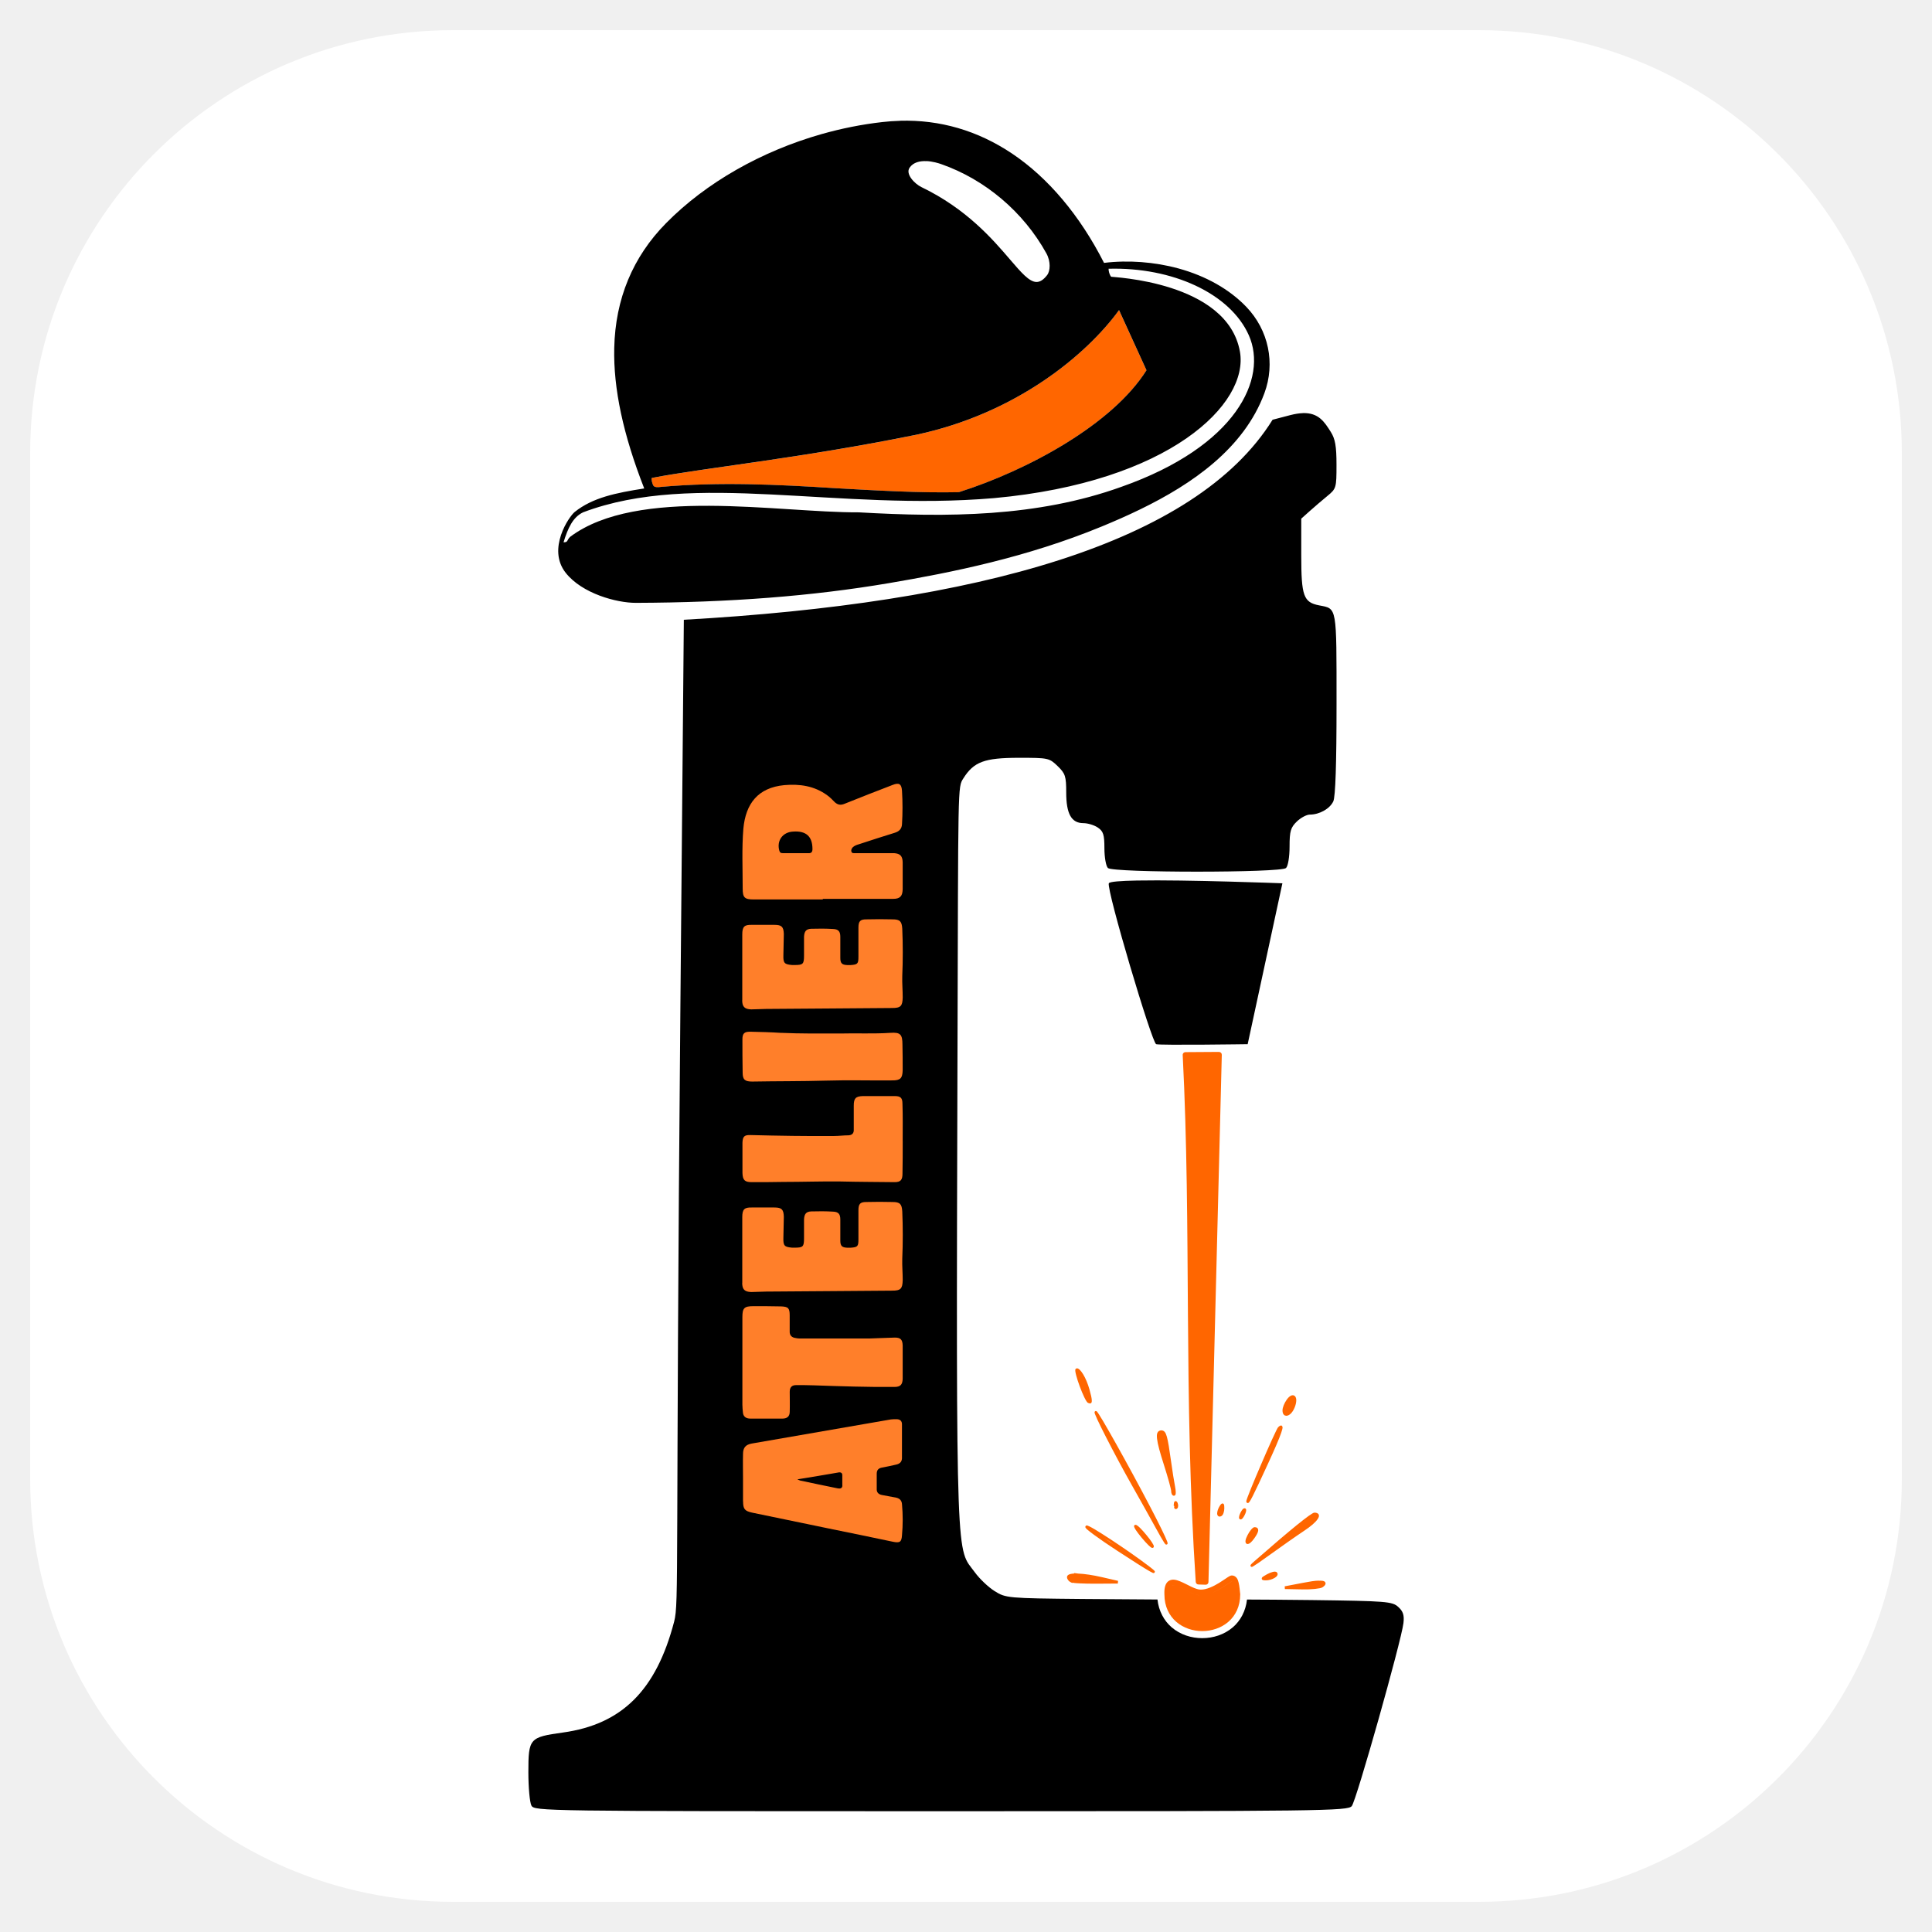
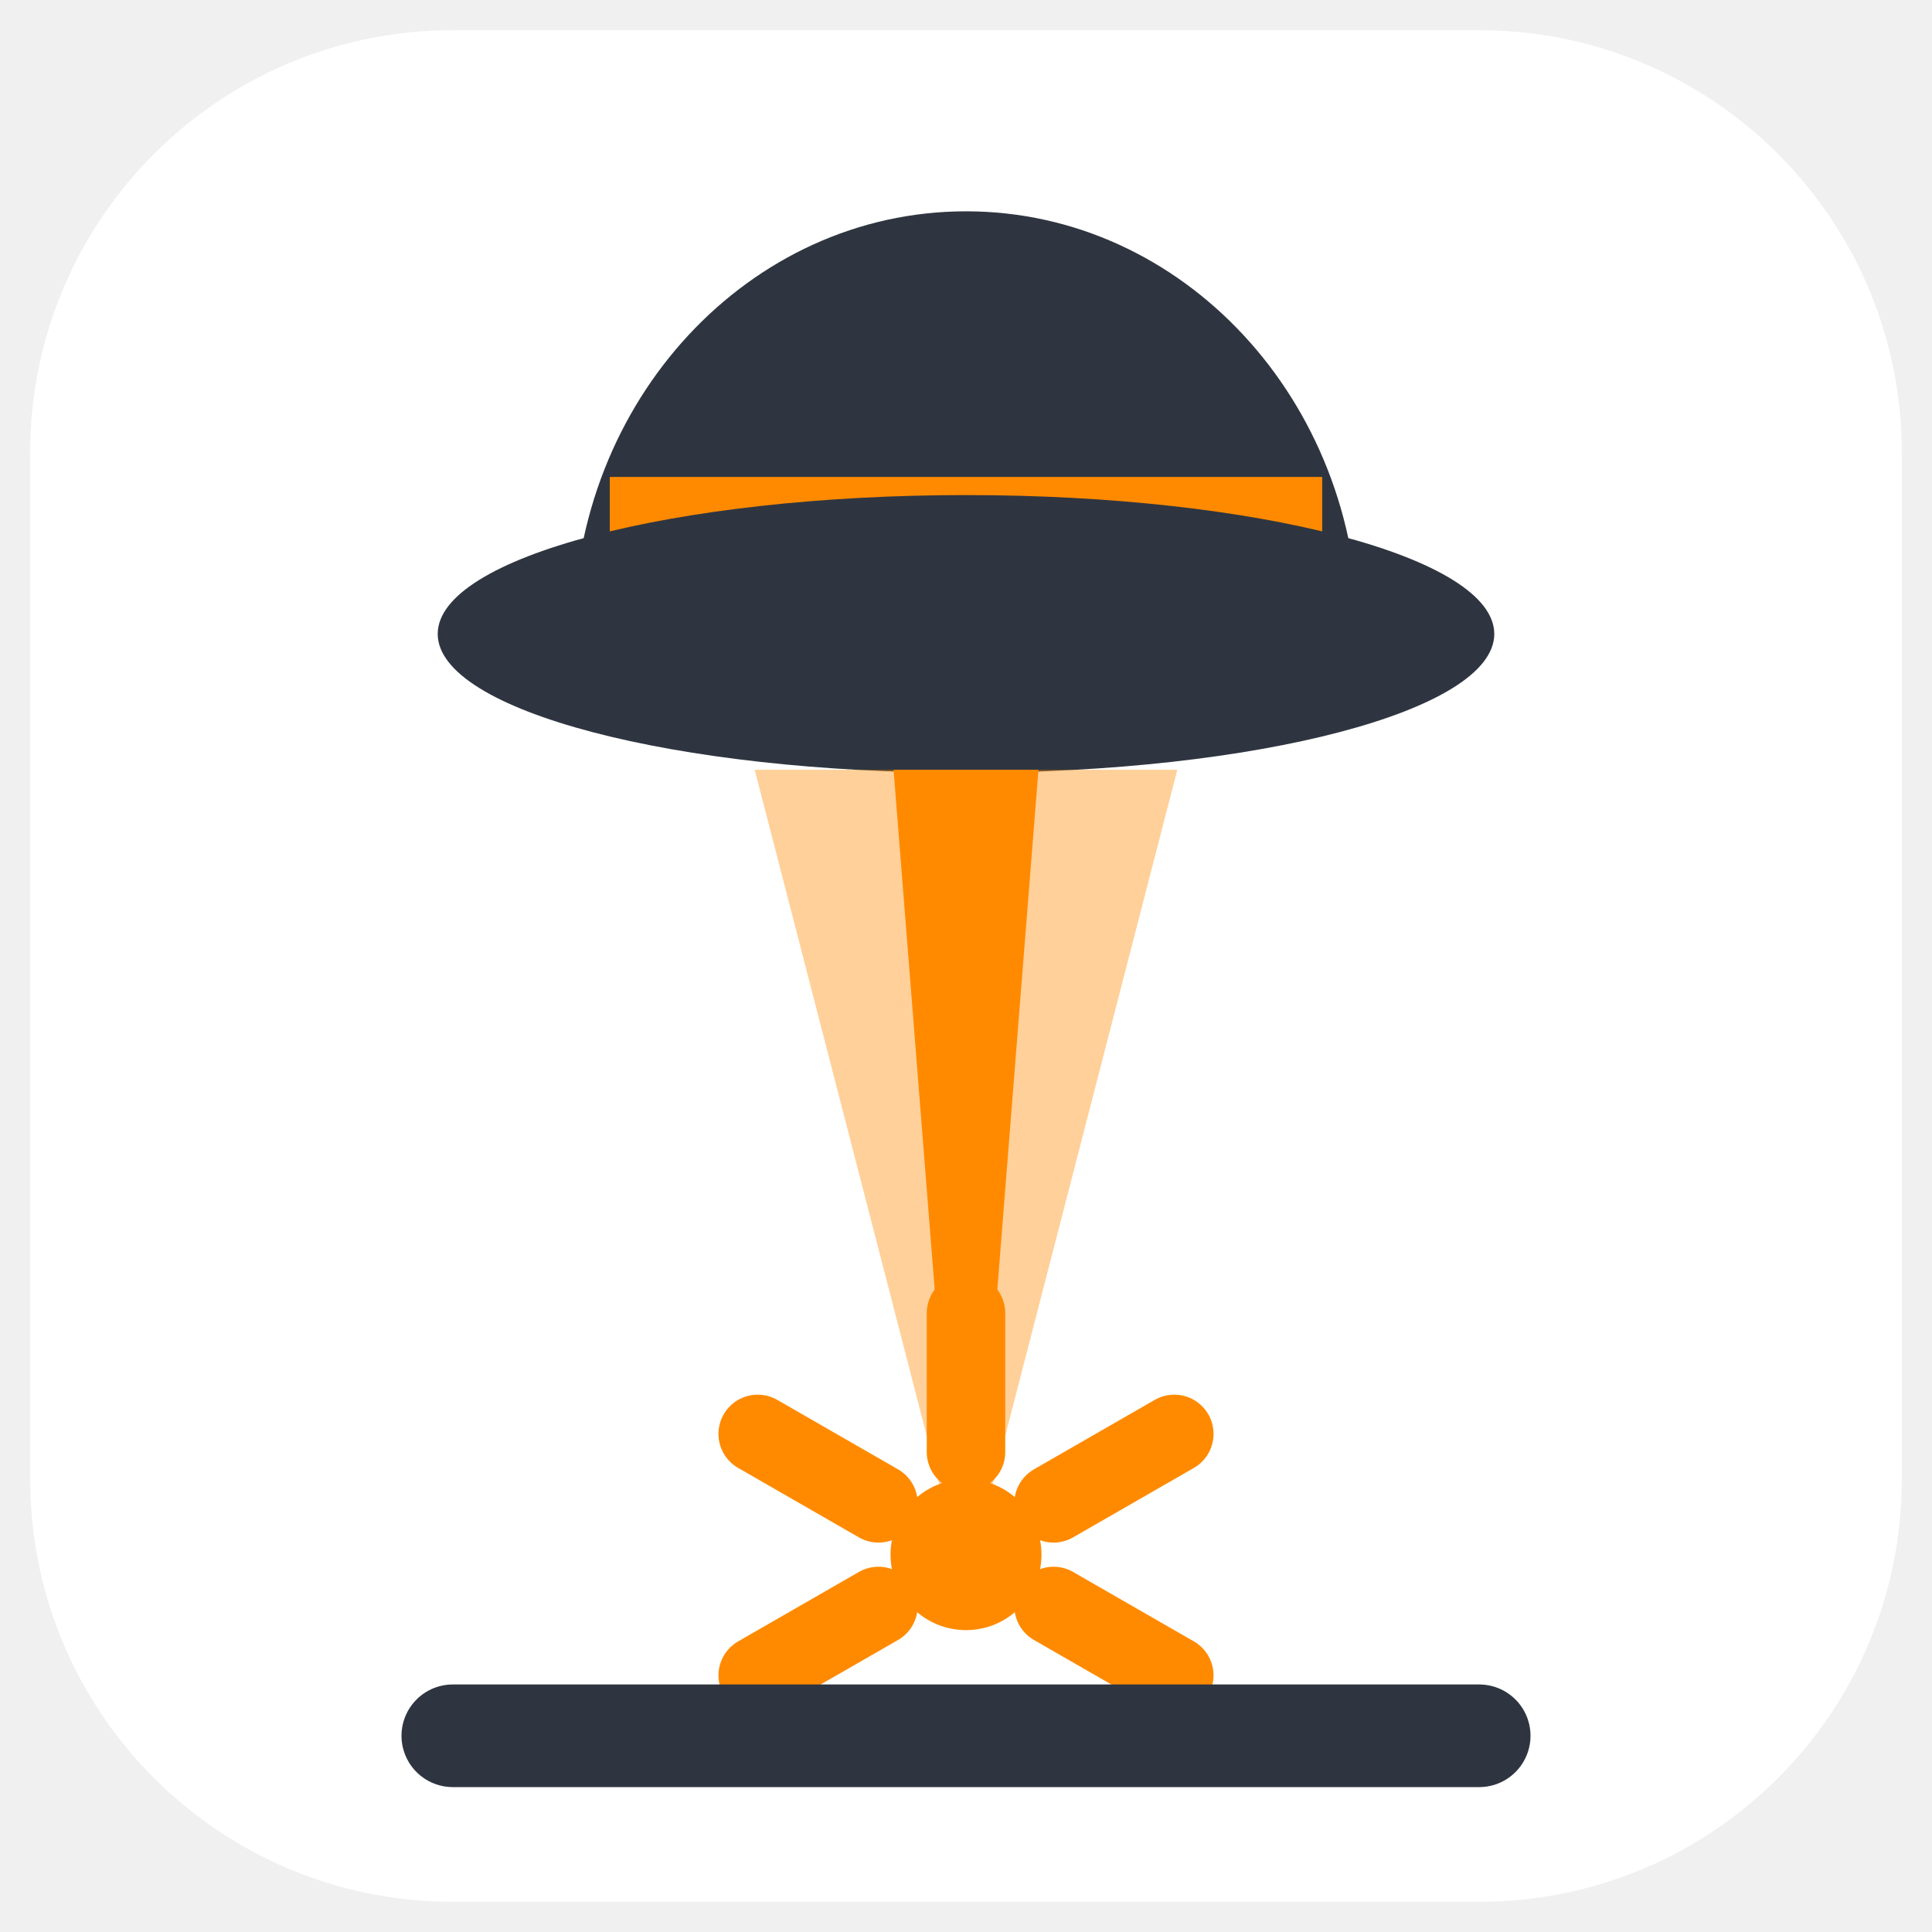
<svg xmlns="http://www.w3.org/2000/svg" viewBox="0 0 64 64">
  <rect x="1" y="1" width="62" height="62" rx="14" fill="#ffffff" />
-   <svg x="17.5" y="4" width="29" height="56" viewBox="0 0 23.444 45.276">
-     <g id="layer2" transform="translate(-27.68092,-53.459)">
-       <path id="path89" style="baseline-shift:baseline;display:inline;overflow:visible;vector-effect:none;fill:#ff6600;fill-rule:evenodd;stroke-linejoin:round;paint-order:markers fill stroke;enable-background:accumulate;stop-color:#000000;stop-opacity:1" d="m 159.776,123.986 c -0.858,1.183 -2.738,2.762 -5.422,3.337 -3.14,0.638 -5.657,0.882 -7.093,1.159 -0.017,0.033 0.014,0.155 0.04,0.201 0.034,0.059 0.131,0.048 0.224,0.037 1.545,-0.137 3.095,-0.063 4.641,0.035 1.124,0.064 2.287,0.131 3.32,0.108 1.851,-0.586 4.12,-1.823 5.026,-3.266 z m 2.681,19.867 -0.901,0.006 a 0.074,0.074 0 0 0 -0.074,0.079 c 0.237,4.663 0.02,9.137 0.349,14.111 a 0.074,0.074 0 0 0 0.076,0.068 c 0.084,-0.001 0.108,0.007 0.191,0.006 a 0.074,0.074 0 0 0 0.074,-0.072 l 0.357,-14.121 a 0.074,0.074 0 0 0 -0.074,-0.076 z m -3.808,8.475 c -0.015,7e-4 -0.028,0.007 -0.039,0.022 -0.05,0.068 0.244,0.863 0.334,0.902 0.024,0.011 0.043,0.015 0.058,0.015 0.067,0 0.059,-0.104 -0.018,-0.376 -0.089,-0.316 -0.244,-0.566 -0.335,-0.564 z m 5.779,0.721 c -0.015,0 -0.031,0.003 -0.045,0.01 -0.039,0.018 -0.077,0.054 -0.117,0.111 -0.061,0.087 -0.111,0.204 -0.111,0.284 0,0.052 0.012,0.092 0.038,0.118 0.016,0.016 0.038,0.025 0.061,0.026 h 0.01 c 0.01,-0.001 0.021,-0.003 0.03,-0.006 0.07,-0.022 0.137,-0.098 0.184,-0.211 0.029,-0.069 0.042,-0.129 0.045,-0.18 0.003,-0.051 -0.006,-0.094 -0.031,-0.124 -0.013,-0.015 -0.031,-0.025 -0.05,-0.028 -0.004,-7.3e-4 -0.009,-5.1e-4 -0.015,-5.1e-4 z m -5.272,0.421 c -0.01,0 -0.023,0.007 -0.028,0.015 -0.006,0.009 -0.006,0.015 -0.006,0.019 -0.001,0.009 2.4e-4,0.013 5.1e-4,0.019 0.003,0.011 0.008,0.024 0.015,0.041 0.013,0.034 0.034,0.081 0.061,0.141 0.055,0.119 0.138,0.285 0.235,0.475 0.195,0.381 0.45,0.859 0.672,1.252 0.222,0.392 0.511,0.91 0.643,1.15 0.112,0.204 0.186,0.334 0.229,0.4 0.01,0.017 0.02,0.029 0.027,0.039 0.004,0.004 0.007,0.009 0.01,0.013 0.004,0.004 0.006,0.009 0.021,0.013 h 5.1e-4 l 5.2e-4,5.1e-4 -5.2e-4,5.2e-4 c 0.002,3.1e-4 0.004,0 0.006,0 0.007,0 0.019,-0.003 0.025,-0.009 0.009,-0.009 0.01,-0.016 0.01,-0.021 0.001,-0.01 -2.8e-4,-0.013 -0.001,-0.019 -0.003,-0.01 -0.006,-0.021 -0.011,-0.036 -0.044,-0.117 -0.204,-0.448 -0.455,-0.929 -0.28,-0.537 -0.626,-1.173 -0.907,-1.675 -0.141,-0.251 -0.265,-0.469 -0.357,-0.624 -0.046,-0.077 -0.084,-0.139 -0.112,-0.182 -0.014,-0.021 -0.026,-0.038 -0.035,-0.051 -0.004,-0.006 -0.009,-0.012 -0.013,-0.016 -0.003,-0.003 -0.004,-0.004 -0.009,-0.007 -0.004,-0.003 -0.009,-0.007 -0.021,-0.007 z m 4.956,0.39 5.2e-4,5.2e-4 c -0.009,0 -0.016,0.003 -0.022,0.004 -0.019,0.009 -0.033,0.021 -0.051,0.04 -0.011,0.011 -0.016,0.021 -0.026,0.039 -0.01,0.018 -0.021,0.041 -0.035,0.069 -0.028,0.057 -0.064,0.133 -0.105,0.224 -0.083,0.181 -0.186,0.418 -0.288,0.655 -0.102,0.237 -0.202,0.473 -0.276,0.656 -0.037,0.091 -0.068,0.169 -0.089,0.227 -0.01,0.029 -0.019,0.053 -0.025,0.071 -0.003,0.009 -0.006,0.017 -0.007,0.024 -0.001,0.007 -0.003,0.011 -0.003,0.021 0,0.007 2e-4,0.014 0.006,0.024 0.003,0.006 0.008,0.012 0.015,0.016 0.006,0.003 0.013,0.004 0.019,0.004 v 5.2e-4 c 9e-4,-1.9e-4 0.002,-3.4e-4 0.004,-5.2e-4 h 5.2e-4 l 5.2e-4,-5.1e-4 h 5.1e-4 c 0.014,-0.003 0.02,-0.009 0.025,-0.015 0.006,-0.006 0.01,-0.011 0.015,-0.018 0.021,-0.029 0.049,-0.078 0.089,-0.158 0.081,-0.159 0.21,-0.434 0.408,-0.865 0.183,-0.398 0.299,-0.668 0.352,-0.824 0.013,-0.039 0.023,-0.07 0.029,-0.096 0.006,-0.026 0.01,-0.044 0.004,-0.065 -0.003,-0.01 -0.01,-0.025 -0.024,-0.032 -0.006,-0.003 -0.011,-0.003 -0.016,-0.004 z m -3.204,0.129 c -0.043,0 -0.084,0.023 -0.102,0.063 -0.018,0.04 -0.019,0.092 -0.011,0.163 0.016,0.143 0.077,0.365 0.185,0.702 0.053,0.167 0.102,0.329 0.137,0.456 0.018,0.064 0.031,0.118 0.041,0.16 0.011,0.042 0.015,0.074 0.015,0.078 0,0.03 0.004,0.058 0.015,0.081 0.004,0.011 0.01,0.022 0.02,0.031 0.008,0.008 0.019,0.015 0.033,0.017 h 5.1e-4 c 0.002,1.5e-4 0.004,0 0.006,0 0.014,0 0.028,-0.011 0.034,-0.018 0.006,-0.009 0.009,-0.015 0.01,-0.023 0.004,-0.016 0.004,-0.033 0.004,-0.054 -5e-4,-0.041 -0.007,-0.095 -0.019,-0.155 -0.023,-0.114 -0.071,-0.413 -0.105,-0.662 -0.048,-0.346 -0.08,-0.548 -0.114,-0.669 -0.017,-0.06 -0.034,-0.1 -0.058,-0.129 -0.024,-0.028 -0.057,-0.041 -0.088,-0.041 z m 0.386,1.894 c -0.011,0 -0.022,0.006 -0.028,0.012 -0.013,0.013 -0.015,0.023 -0.018,0.036 -0.003,0.013 -0.004,0.028 -0.006,0.047 l -0.001,0.032 h 0.006 l 5.2e-4,5.1e-4 c 7.8e-4,1.7e-4 0.003,4e-4 0.004,5.2e-4 h 5.1e-4 l 5.2e-4,5.2e-4 5.2e-4,5.1e-4 5.1e-4,5.2e-4 h 5.2e-4 l 5.2e-4,5.2e-4 c 0.007,0.009 -0.006,0.038 -0.001,0.05 0.004,0.011 0.012,0.025 0.03,0.031 0.003,0.001 0.007,0.002 0.011,0.003 h 5.2e-4 c 7.5e-4,3e-5 0.002,0 0.003,0 0.014,-7e-4 0.027,-0.007 0.035,-0.014 0.02,-0.019 0.026,-0.044 0.027,-0.07 0.001,-0.026 -0.004,-0.053 -0.015,-0.08 -0.006,-0.014 -0.01,-0.025 -0.021,-0.035 -0.006,-0.006 -0.013,-0.012 -0.025,-0.013 -0.001,0 -0.004,-5.2e-4 -0.004,-5.2e-4 z m 1.252,0.064 5.2e-4,5.2e-4 c -0.007,0 -0.011,0.001 -0.015,0.003 -0.01,0.004 -0.016,0.01 -0.022,0.015 -0.012,0.011 -0.022,0.028 -0.036,0.048 -0.038,0.059 -0.068,0.139 -0.069,0.199 -3e-4,0.03 0.009,0.059 0.032,0.075 0.009,0.006 0.019,0.01 0.029,0.01 v 5.1e-4 c 0.004,1.7e-4 0.007,-1.6e-4 0.011,-5.1e-4 0.014,-7e-4 0.028,-0.006 0.041,-0.013 0.03,-0.018 0.047,-0.05 0.059,-0.087 0.013,-0.037 0.02,-0.08 0.02,-0.123 0,-0.029 -0.001,-0.052 -0.003,-0.071 -10e-4,-0.009 -0.003,-0.017 -0.006,-0.025 -0.003,-0.009 -0.007,-0.018 -0.018,-0.026 -0.007,-0.004 -0.016,-0.007 -0.025,-0.007 z m 0.588,0.129 c -0.007,6.2e-4 -0.013,0.004 -0.019,0.006 -0.023,0.011 -0.038,0.032 -0.057,0.061 -0.019,0.029 -0.035,0.062 -0.047,0.093 -0.012,0.031 -0.021,0.06 -0.021,0.086 0,0.013 7.2e-4,0.028 0.016,0.042 0.007,0.007 0.019,0.01 0.028,0.01 0.009,0 0.016,-0.003 0.022,-0.006 0.023,-0.011 0.038,-0.032 0.057,-0.061 0.019,-0.029 0.035,-0.062 0.048,-0.093 0.012,-0.031 0.021,-0.059 0.021,-0.086 0,-0.013 -7.2e-4,-0.029 -0.016,-0.042 -0.007,-0.007 -0.019,-0.01 -0.028,-0.01 -0.001,0 -0.002,-9e-5 -0.003,0 z m 1.879,0.117 0.001,5.1e-4 c -0.026,0 -0.04,0.01 -0.066,0.025 -0.025,0.015 -0.057,0.036 -0.096,0.064 -0.077,0.056 -0.183,0.137 -0.316,0.245 -0.266,0.216 -0.643,0.537 -1.122,0.956 -0.052,0.046 -0.085,0.075 -0.102,0.095 -0.004,0.004 -0.006,0.009 -0.011,0.017 -10e-4,0.004 -0.006,0.01 -0.003,0.023 0.001,0.007 0.005,0.014 0.011,0.019 0.006,0.004 0.011,0.006 0.016,0.007 0.003,0 0.004,3e-4 0.005,5.1e-4 l -0.001,5.2e-4 c 0.001,3e-5 0.002,-2e-5 0.002,0 0.012,0 0.015,-0.003 0.02,-0.006 0.006,-0.003 0.011,-0.006 0.018,-0.009 0.055,-0.031 0.18,-0.117 0.382,-0.263 0.339,-0.244 0.784,-0.557 0.988,-0.692 0.175,-0.116 0.297,-0.222 0.355,-0.307 0.029,-0.042 0.047,-0.082 0.032,-0.121 -0.007,-0.02 -0.025,-0.035 -0.045,-0.043 -0.02,-0.009 -0.042,-0.012 -0.068,-0.012 z m -4.798,0.325 c -0.007,7.2e-4 -0.017,0.004 -0.024,0.01 -0.009,0.007 -0.011,0.017 -0.011,0.024 -0.001,0.014 0.001,0.022 0.006,0.032 0.007,0.019 0.02,0.041 0.037,0.069 0.035,0.054 0.09,0.127 0.157,0.208 0.067,0.08 0.131,0.151 0.181,0.2 0.025,0.025 0.046,0.043 0.064,0.057 0.009,0.007 0.016,0.011 0.025,0.015 0.004,0.001 0.011,0.004 0.018,0.004 l -5.1e-4,5.2e-4 c 0.007,8e-4 0.02,-0.001 0.029,-0.01 0.014,-0.014 0.013,-0.03 0.011,-0.041 -0.001,-0.01 -0.006,-0.02 -0.01,-0.03 -0.01,-0.021 -0.024,-0.045 -0.042,-0.072 -0.036,-0.055 -0.088,-0.124 -0.144,-0.191 -0.055,-0.068 -0.114,-0.134 -0.164,-0.184 -0.025,-0.025 -0.048,-0.046 -0.068,-0.061 -0.01,-0.007 -0.019,-0.014 -0.028,-0.019 -0.009,-0.006 -0.018,-0.01 -0.033,-0.01 h -0.002 c -6.5e-4,0 -0.002,-2e-5 -0.003,0 z m -1.307,0.018 c -0.003,3.8e-4 -0.005,0.002 -0.009,0.003 -0.007,0.003 -0.016,0.009 -0.021,0.019 -0.004,0.01 -0.004,0.019 -0.003,0.025 0.003,0.011 0.007,0.018 0.013,0.024 0.01,0.013 0.024,0.026 0.043,0.043 0.039,0.034 0.099,0.08 0.175,0.136 0.152,0.112 0.372,0.264 0.622,0.427 0.429,0.28 0.722,0.465 0.864,0.547 0.036,0.021 0.062,0.034 0.08,0.042 0.009,0.004 0.014,0.007 0.028,0.009 0.003,0 0.01,-1e-4 0.015,-0.003 0.007,-0.003 0.016,-0.012 0.019,-0.021 0.006,-0.019 -6.2e-4,-0.025 -0.004,-0.03 -0.006,-0.009 -0.012,-0.015 -0.019,-0.022 -0.007,-0.007 -0.018,-0.017 -0.031,-0.027 -0.025,-0.021 -0.06,-0.048 -0.105,-0.083 -0.288,-0.219 -0.685,-0.494 -1.018,-0.713 -0.166,-0.109 -0.317,-0.205 -0.43,-0.272 -0.057,-0.033 -0.104,-0.06 -0.14,-0.077 -0.018,-0.009 -0.033,-0.015 -0.046,-0.02 -0.006,-0.003 -0.013,-0.004 -0.019,-0.006 -0.003,-7.1e-4 -0.006,-0.001 -0.01,-0.001 -0.001,1e-5 -0.002,3e-5 -0.003,0 -4.3e-4,0 -0.002,2e-5 -0.002,0 z m 5.704,0.015 c -0.026,0.021 -0.063,0.053 -0.082,0.068 0.013,-0.011 0.036,-0.031 0.048,-0.041 0.014,-0.012 0.024,-0.019 0.034,-0.027 z m -1.21,0.031 c -0.018,0.002 -0.03,0.011 -0.044,0.022 -0.015,0.011 -0.031,0.028 -0.046,0.046 -0.032,0.038 -0.065,0.088 -0.093,0.144 -0.03,0.058 -0.048,0.105 -0.054,0.142 -0.003,0.019 -0.003,0.036 5.2e-4,0.052 0.004,0.016 0.016,0.034 0.034,0.041 0.005,0.003 0.009,0.003 0.015,0.004 0.001,1.4e-4 0.003,0 0.005,0 0.01,0 0.021,-0.003 0.03,-0.006 0.015,-0.006 0.03,-0.015 0.046,-0.028 0.031,-0.026 0.067,-0.065 0.105,-0.12 0.059,-0.084 0.094,-0.146 0.102,-0.198 0.004,-0.026 -6.2e-4,-0.054 -0.019,-0.073 -0.018,-0.019 -0.044,-0.025 -0.071,-0.025 h -5.2e-4 c -0.003,1e-5 -0.006,-3.1e-4 -0.008,0 z m -4.024,0.291 c 0.045,0.028 0.09,0.056 0.145,0.092 0.044,0.029 0.09,0.064 0.134,0.094 -0.103,-0.066 -0.198,-0.133 -0.279,-0.186 z m 4.571,0.899 c -0.018,0 -0.038,0.004 -0.06,0.01 -0.044,0.011 -0.097,0.032 -0.149,0.061 -0.038,0.021 -0.068,0.038 -0.089,0.052 -0.022,0.014 -0.036,0.022 -0.048,0.043 -0.006,0.01 -0.007,0.032 0.003,0.044 0.01,0.013 0.02,0.016 0.029,0.018 0.018,0.004 0.038,0.006 0.066,0.006 v 5.1e-4 c 0.085,0.001 0.172,-0.026 0.236,-0.062 0.032,-0.018 0.058,-0.038 0.074,-0.064 0.009,-0.013 0.014,-0.028 0.013,-0.044 -5e-4,-0.017 -0.009,-0.034 -0.021,-0.045 -0.016,-0.017 -0.035,-0.018 -0.054,-0.018 z m -5.367,0.039 c -0.005,8.8e-4 -0.008,0.002 -0.01,0.003 l -5.2e-4,5.2e-4 h -5.2e-4 l -5.1e-4,5.2e-4 -5.2e-4,5.1e-4 v 5.2e-4 l -5.2e-4,5.2e-4 c -4e-5,0.001 3e-5,0.002 0,0.002 v 5.1e-4 5.2e-4 c 0.001,0.002 0.001,0.003 0.002,0.005 -0.034,10e-4 -0.064,0.004 -0.089,0.01 -0.025,0.006 -0.046,0.013 -0.064,0.025 -0.018,0.011 -0.035,0.034 -0.035,0.061 0,0.032 0.015,0.059 0.032,0.082 0.018,0.023 0.042,0.043 0.069,0.055 l 0.044,0.021 v -0.012 c 0.013,0.003 0.022,0.006 0.042,0.009 0.04,0.004 0.092,0.009 0.153,0.011 0.121,0.006 0.277,0.01 0.438,0.009 l 0.583,-0.004 0.006,-0.072 -0.422,-0.097 c -0.249,-0.058 -0.477,-0.091 -0.645,-0.098 -0.029,-0.001 -0.079,-0.014 -0.103,-0.013 z m 4.221,0.064 c -0.038,7e-4 -0.056,0.013 -0.078,0.025 -0.023,0.012 -0.046,0.029 -0.074,0.047 -0.055,0.036 -0.122,0.083 -0.197,0.129 -0.15,0.092 -0.332,0.178 -0.481,0.178 a 0.074,0.074 0 0 0 -0.006,0 c -0.056,0.004 -0.149,-0.027 -0.248,-0.074 -0.099,-0.047 -0.205,-0.106 -0.306,-0.147 -0.101,-0.041 -0.209,-0.072 -0.303,-0.013 -0.047,0.029 -0.08,0.08 -0.098,0.141 -0.018,0.06 -0.024,0.132 -0.02,0.224 5.7e-4,0.321 0.129,0.57 0.32,0.734 0.192,0.165 0.443,0.246 0.694,0.246 0.251,0 0.504,-0.082 0.696,-0.246 0.192,-0.165 0.32,-0.414 0.32,-0.736 a 0.074,0.074 0 0 0 0,-0.008 c -0.011,-0.101 -0.019,-0.211 -0.041,-0.303 -0.011,-0.046 -0.023,-0.087 -0.049,-0.125 -0.026,-0.038 -0.076,-0.072 -0.129,-0.072 z m -0.826,0.094 c 0.015,10e-4 0.035,8.6e-4 0.049,0.002 v 5.1e-4 c -0.014,-0.001 -0.034,-0.001 -0.049,-0.002 z m 3.145,0.045 c -0.096,0 -0.24,0.024 -0.422,0.059 l -0.486,0.093 0.004,0.073 0.454,0.009 5.2e-4,0.001 c 0.126,0.003 0.25,-0.003 0.35,-0.013 0.05,-0.006 0.093,-0.012 0.129,-0.019 0.035,-0.007 0.06,-0.015 0.081,-0.029 0.022,-0.016 0.04,-0.031 0.053,-0.046 0.013,-0.016 0.025,-0.035 0.022,-0.061 -0.003,-0.026 -0.023,-0.043 -0.04,-0.051 -0.017,-0.007 -0.036,-0.012 -0.059,-0.013 -0.024,-0.003 -0.043,-0.001 -0.075,-0.001 z m -2.317,0.01 h 5.2e-4 v 5.2e-4 l 5.1e-4,5.2e-4 c 2.5e-4,5.7e-4 6.4e-4,0.002 0.001,0.003 h -5.2e-4 c -0.001,-0.001 -0.001,-0.002 -0.002,-0.003 z m 0.002,0.004 h 5.2e-4 l 5.1e-4,5.1e-4 c 6.4e-4,7.3e-4 0.001,0.002 0.002,0.003 -0.002,-0.002 -0.003,-0.003 -0.003,-0.004 z m -0.007,0.003 c -7e-4,3.5e-4 -0.001,0.001 -0.002,0.002 -0.015,0.008 -0.038,0.024 -0.065,0.041 -0.053,0.035 -0.124,0.082 -0.203,0.131 -0.079,0.048 -0.167,0.098 -0.261,0.135 0.094,-0.038 0.182,-0.087 0.261,-0.136 0.079,-0.049 0.15,-0.096 0.203,-0.131 0.026,-0.017 0.049,-0.033 0.065,-0.041 7.3e-4,-5e-4 0.001,-6.8e-4 0.002,-0.001 z m 0.023,0.028 c 0.005,0.012 0.009,0.027 0.013,0.045 -0.004,-0.018 -0.009,-0.033 -0.013,-0.045 z m -1.594,0.079 c 0.018,4.9e-4 0.042,0.004 0.069,0.012 0.018,0.005 0.039,0.012 0.06,0.021 0.088,0.035 0.193,0.095 0.299,0.145 0.053,0.025 0.105,0.049 0.158,0.065 0.053,0.017 0.106,0.026 0.16,0.023 0.025,-8e-5 0.05,-0.002 0.075,-0.005 -0.025,0.003 -0.05,0.005 -0.075,0.005 -0.054,0.003 -0.107,-0.007 -0.16,-0.023 -0.053,-0.017 -0.105,-0.04 -0.158,-0.065 -0.106,-0.05 -0.211,-0.109 -0.299,-0.145 -0.022,-0.009 -0.042,-0.016 -0.06,-0.021 -0.046,-0.013 -0.08,-0.014 -0.1,-0.009 0.008,-0.002 0.018,-0.003 0.03,-0.003 z m -0.036,0.005 c -0.002,7e-4 -0.003,0.002 -0.005,0.003 -0.001,8.4e-4 -0.003,0.002 -0.004,0.003 0.001,-0.001 0.003,-0.002 0.004,-0.003 0.001,-8.4e-4 0.003,-0.001 0.005,-0.002 z" transform="translate(-116.2751,-65.45509)" />
-       <path d="m 153.905,118.916 c -0.154,0.004 -0.309,0.015 -0.466,0.033 -0.55,0.062 -1.099,0.172 -1.634,0.324 -1.605,0.457 -3.091,1.298 -4.16,2.384 -0.892,0.904 -1.359,2.03 -1.388,3.344 -0.025,1.086 0.238,2.317 0.803,3.761 -0.757,0.119 -1.376,0.243 -1.86,0.628 -0.152,0.12 -0.751,0.991 -0.242,1.633 0.44,0.556 1.363,0.804 1.878,0.803 2.508,-0.008 4.723,-0.18 6.772,-0.527 1.695,-0.287 3.697,-0.692 5.691,-1.512 0.341,-0.14 0.696,-0.295 1.051,-0.468 1.385,-0.674 2.77,-1.627 3.319,-3.105 0.299,-0.805 0.114,-1.692 -0.483,-2.315 -0.453,-0.472 -1.082,-0.828 -1.82,-1.03 -0.641,-0.175 -1.347,-0.227 -1.991,-0.148 -0.646,-1.271 -1.5,-2.284 -2.468,-2.931 -0.917,-0.613 -1.925,-0.907 -3.001,-0.876 z m 0.712,1.078 c 0.169,0.008 0.33,0.058 0.395,0.081 1.179,0.412 2.207,1.283 2.819,2.391 0.121,0.219 0.105,0.473 0.02,0.582 -0.099,0.128 -0.191,0.186 -0.289,0.184 -0.193,-0.005 -0.408,-0.256 -0.706,-0.603 -0.463,-0.54 -1.162,-1.355 -2.374,-1.939 -0.174,-0.084 -0.435,-0.346 -0.314,-0.52 0.102,-0.147 0.28,-0.182 0.45,-0.174 z m 4.878,2.884 c 1.708,-0.048 3.261,0.66 3.759,1.784 0.508,1.147 -0.322,2.968 -3.415,4.057 -2.257,0.813 -4.668,0.818 -7.031,0.683 -2.172,0.01 -5.925,-0.696 -7.731,0.655 -0.099,0.094 -0.049,0.149 -0.178,0.147 0.118,-0.382 0.25,-0.674 0.527,-0.804 2.986,-1.125 6.791,-0.019 11.003,-0.379 4.705,-0.428 6.836,-2.53 6.585,-3.926 -0.339,-1.884 -3.439,-1.991 -3.449,-2.003 -0.044,-0.053 -0.071,-0.153 -0.068,-0.214 z m 0.282,1.108 0.735,1.61 c -0.906,1.444 -3.175,2.68 -5.026,3.266 -1.033,0.023 -2.195,-0.044 -3.32,-0.108 -1.546,-0.098 -3.095,-0.172 -4.64,-0.035 -0.093,0.011 -0.189,0.022 -0.224,-0.037 -0.026,-0.046 -0.057,-0.168 -0.04,-0.201 1.436,-0.277 3.952,-0.521 7.093,-1.159 2.684,-0.574 4.564,-2.154 5.422,-3.337 z m 4.923,2.759 c -0.097,0.003 -0.208,0.02 -0.337,0.053 l -0.474,0.124 c -2.064,3.321 -7.922,4.917 -15.768,5.357 l -0.092,10.325 c -0.136,15.166 -0.031,15.985 -0.168,16.509 -0.48,1.836 -1.397,2.75 -2.981,2.969 -0.894,0.124 -0.923,0.157 -0.923,1.063 0,0.407 0.037,0.809 0.082,0.893 0.08,0.149 0.285,0.152 10.968,0.152 10.271,0 10.893,-0.008 11.003,-0.138 0.121,-0.143 1.326,-4.413 1.384,-4.901 0.025,-0.212 -0.008,-0.314 -0.139,-0.433 -0.161,-0.146 -0.312,-0.158 -2.309,-0.184 -0.764,-0.009 -1.299,-0.012 -1.742,-0.014 -0.034,0.31 -0.177,0.57 -0.379,0.743 -0.232,0.199 -0.528,0.291 -0.82,0.291 -0.292,0 -0.588,-0.092 -0.82,-0.291 -0.202,-0.174 -0.345,-0.434 -0.379,-0.744 -0.509,-0.002 -1.148,-0.006 -2.011,-0.014 -2.003,-0.019 -2.053,-0.025 -2.349,-0.21 -0.166,-0.103 -0.406,-0.331 -0.532,-0.505 -0.491,-0.677 -0.506,0.122 -0.464,-13.902 0.022,-7.261 0.003,-7.116 0.157,-7.361 0.281,-0.445 0.564,-0.55 1.482,-0.551 0.794,-3e-4 0.818,0.005 1.043,0.222 0.206,0.199 0.23,0.273 0.23,0.706 0,0.572 0.139,0.822 0.459,0.822 0.118,0 0.293,0.053 0.389,0.119 0.146,0.099 0.175,0.19 0.175,0.555 0,0.24 0.042,0.478 0.094,0.528 0.135,0.13 4.635,0.13 4.77,0 0.054,-0.052 0.095,-0.3 0.095,-0.574 0,-0.411 0.029,-0.511 0.193,-0.67 0.106,-0.103 0.264,-0.187 0.35,-0.187 0.258,0 0.535,-0.156 0.628,-0.354 0.058,-0.123 0.087,-0.994 0.087,-2.608 0,-2.64 0.016,-2.548 -0.463,-2.641 -0.422,-0.082 -0.482,-0.248 -0.482,-1.345 v -0.978 l 0.227,-0.203 c 0.125,-0.112 0.338,-0.294 0.472,-0.404 0.238,-0.195 0.245,-0.218 0.245,-0.837 -2.4e-4,-0.496 -0.034,-0.69 -0.153,-0.879 -0.17,-0.27 -0.328,-0.517 -0.749,-0.504 z m -4.443,12.518 c -0.439,0.008 -0.737,0.03 -0.754,0.074 -0.065,0.175 1.154,4.275 1.268,4.309 0.113,0.034 2.451,0 2.451,0 l 0.93,-4.309 c 0,0 -2.578,-0.099 -3.894,-0.074 z" style="display:inline;fill:#000000;stroke-width:0.079" id="path1" transform="translate(-116.2751,-65.45509)" />
-       <path style="fill:#ff7f2a;fill-rule:evenodd;stroke-width:0.085;stroke-linejoin:round;paint-order:markers fill stroke" d="m -155.891,149.708 c -0.203,0 -0.258,0.043 -0.301,0.24 -0.141,0.683 -0.283,1.365 -0.424,2.048 -0.117,0.572 -0.234,1.15 -0.357,1.728 -0.037,0.184 -0.006,0.228 0.178,0.24 0.277,0.025 0.547,0.025 0.824,0 0.098,-0.006 0.154,-0.055 0.178,-0.148 0.025,-0.129 0.049,-0.264 0.074,-0.394 0.018,-0.086 0.068,-0.141 0.166,-0.135 0.135,0 0.271,0 0.4,0 0.098,0 0.148,0.043 0.166,0.135 0.025,0.129 0.049,0.252 0.08,0.381 0.018,0.086 0.061,0.154 0.166,0.16 0.307,0 0.609,0 0.916,0 0.092,0 0.135,-0.055 0.135,-0.148 0,-0.049 0,-0.098 -0.006,-0.148 -0.215,-1.242 -0.43,-2.484 -0.646,-3.727 -0.031,-0.166 -0.111,-0.234 -0.283,-0.234 -0.215,-0.006 -0.437,0 -0.652,0 -0.203,0 -0.412,0 -0.615,0 z m 0.775,2.552 c 0.012,0.074 -0.018,0.111 -0.092,0.105 -0.074,0 -0.154,0 -0.228,0 -0.098,0.012 -0.123,-0.037 -0.105,-0.129 0.068,-0.332 0.135,-0.664 0.209,-1.002 0.006,-0.018 0.012,-0.031 0.031,-0.074 0.061,0.387 0.123,0.744 0.184,1.101 z m 1.798,-2.57 c -0.055,0 -0.117,0.006 -0.178,0.012 -0.123,0.006 -0.178,0.08 -0.178,0.203 0,0.283 0,0.572 0,0.855 0,0.123 0.055,0.197 0.184,0.197 0.178,0.006 0.357,0 0.535,0 0.117,0 0.178,0.055 0.178,0.172 0,0.154 0,0.314 -0.006,0.474 -0.025,0.719 -0.049,1.439 -0.043,2.158 0,0.16 0.061,0.215 0.215,0.221 0.301,0 0.603,0 0.898,0 0.154,-0.006 0.209,-0.055 0.209,-0.209 -0.006,-0.234 -0.018,-0.461 -0.025,-0.695 0,-0.603 0,-1.205 0,-1.808 0,-0.049 0,-0.098 0.012,-0.148 0.012,-0.111 0.074,-0.172 0.184,-0.166 0.141,0 0.283,0 0.424,0 0.191,0 0.234,-0.037 0.24,-0.234 0.006,-0.246 0.006,-0.492 0.006,-0.738 0,-0.246 -0.049,-0.295 -0.295,-0.295 -0.4,0 -0.793,0 -1.193,0 -0.387,0 -0.775,0 -1.168,0 z m 3.28,-0.006 c -0.172,0 -0.24,0.061 -0.246,0.24 0,0.135 0.012,0.264 0.012,0.4 0.006,1.125 0.018,2.251 0.025,3.376 0,0.228 0.049,0.277 0.283,0.283 0.191,0 0.381,-0.018 0.572,-0.012 0.424,0.018 0.849,0.018 1.267,0 0.197,-0.012 0.252,-0.061 0.252,-0.258 0.006,-0.234 0.006,-0.473 0,-0.707 0,-0.16 -0.049,-0.209 -0.221,-0.209 -0.258,0 -0.517,0 -0.775,0 -0.191,0 -0.215,-0.018 -0.228,-0.209 0,-0.031 0,-0.061 0,-0.092 0.006,-0.141 0.049,-0.184 0.191,-0.184 0.191,0 0.375,0 0.566,0 0.141,0 0.203,-0.049 0.209,-0.191 0.012,-0.197 0.012,-0.394 0.006,-0.59 -0.006,-0.135 -0.068,-0.184 -0.215,-0.191 -0.166,0 -0.332,0 -0.498,0 -0.234,0 -0.258,-0.025 -0.258,-0.258 0,-0.018 0,-0.043 0,-0.061 0.018,-0.203 0.049,-0.24 0.258,-0.234 0.191,0 0.381,0.012 0.572,0.012 0.197,-0.006 0.246,-0.061 0.246,-0.252 0,-0.203 0,-0.406 0,-0.603 0.006,-0.203 -0.049,-0.258 -0.258,-0.258 -0.295,0 -0.584,0 -0.879,0 -0.289,0 -0.584,0 -0.879,0 z m 3.803,4.298 c 0.332,0 0.664,0.006 0.996,-0.006 0.16,0 0.203,-0.055 0.203,-0.209 0,-0.283 0,-0.566 0,-0.849 -0.006,-0.197 -0.061,-0.246 -0.258,-0.246 -0.209,0 -0.424,0 -0.633,0 -0.098,0.006 -0.154,-0.037 -0.16,-0.141 0,-0.129 -0.018,-0.258 -0.018,-0.387 -0.006,-0.744 0.006,-1.488 0.025,-2.232 0.006,-0.172 -0.037,-0.215 -0.209,-0.221 -0.271,0 -0.541,0 -0.806,0 -0.191,0.006 -0.246,0.061 -0.246,0.246 0,0.283 0,0.566 0.006,0.849 0,0.51 0.018,1.021 0.012,1.525 -0.012,0.486 -0.012,0.972 -0.018,1.457 0,0.16 0.061,0.209 0.228,0.209 0.289,0.006 0.584,0.006 0.879,0.006 z m 2.892,-3.259 c 0.018,-0.277 0.025,-0.553 0.031,-0.83 0,-0.154 -0.049,-0.203 -0.203,-0.203 -0.295,0 -0.59,0 -0.892,0.006 -0.191,0 -0.24,0.061 -0.24,0.258 0.012,0.658 0.006,1.322 0.025,1.98 0.018,0.59 0,1.181 0.006,1.771 0,0.215 0.055,0.271 0.271,0.277 0.228,0 0.461,0 0.689,-0.006 0.271,0 0.332,-0.055 0.314,-0.32 -0.031,-0.461 -0.006,-0.922 -0.018,-1.328 0,-0.572 -0.006,-1.088 0.018,-1.605 z m 0.875,-1.039 c -0.172,0 -0.24,0.061 -0.246,0.24 0,0.135 0.012,0.264 0.012,0.4 0.006,1.125 0.018,2.251 0.025,3.376 0,0.228 0.049,0.277 0.283,0.283 0.191,0 0.381,-0.018 0.572,-0.012 0.424,0.018 0.849,0.018 1.267,0 0.197,-0.012 0.252,-0.061 0.252,-0.258 0.006,-0.234 0.006,-0.473 0,-0.707 0,-0.16 -0.049,-0.209 -0.221,-0.209 -0.258,0 -0.517,0 -0.775,0 -0.191,0 -0.215,-0.018 -0.228,-0.209 0,-0.031 0,-0.061 0,-0.092 0.006,-0.141 0.049,-0.184 0.191,-0.184 0.191,0 0.375,0 0.566,0 0.141,0 0.203,-0.049 0.209,-0.191 0.012,-0.197 0.012,-0.394 0.006,-0.59 -0.006,-0.135 -0.068,-0.184 -0.215,-0.191 -0.166,0 -0.332,0 -0.498,0 -0.234,0 -0.258,-0.025 -0.258,-0.258 0,-0.018 0,-0.043 0,-0.061 0.018,-0.203 0.049,-0.24 0.258,-0.234 0.191,0 0.381,0.012 0.572,0.012 0.197,-0.006 0.246,-0.061 0.246,-0.252 0,-0.203 0,-0.406 0,-0.603 0.006,-0.203 -0.049,-0.258 -0.258,-0.258 -0.295,0 -0.584,0 -0.879,0 -0.289,0 -0.584,0 -0.879,0 z m 2.714,2.158 c 0,0.018 0,0.031 0,0.049 0,0.609 0,1.224 0,1.833 0,0.184 0.068,0.252 0.252,0.258 0.246,0 0.492,0 0.732,0 0.166,-0.006 0.228,-0.068 0.24,-0.228 0,-0.037 0,-0.08 0,-0.123 0,-0.307 0,-0.615 0,-0.922 0,-0.037 -0.006,-0.086 0.037,-0.098 0.049,-0.018 0.086,0.006 0.117,0.031 0.049,0.049 0.068,0.111 0.086,0.172 0.105,0.32 0.209,0.64 0.307,0.959 0.037,0.117 0.105,0.184 0.228,0.191 0.295,0.018 0.597,0.018 0.892,0 0.191,-0.012 0.228,-0.08 0.16,-0.252 -0.166,-0.43 -0.332,-0.861 -0.504,-1.285 -0.043,-0.105 -0.031,-0.178 0.037,-0.258 0.068,-0.068 0.135,-0.129 0.191,-0.209 0.252,-0.344 0.307,-0.738 0.271,-1.15 -0.068,-0.701 -0.492,-1.033 -1.168,-1.095 -0.529,-0.043 -1.064,-0.018 -1.599,-0.018 -0.246,0 -0.295,0.049 -0.295,0.301 0,0.615 0,1.23 0,1.845 0.006,0 0.012,0 0.018,0 z m 1.224,-1.064 c 0,-0.049 0.006,-0.08 0.061,-0.098 0.271,-0.08 0.504,0.086 0.517,0.369 0.025,0.351 -0.135,0.517 -0.467,0.517 -0.08,0 -0.117,-0.031 -0.111,-0.111 0,-0.111 0,-0.221 0,-0.332 0,-0.117 0,-0.234 0,-0.344 z" id="text89" transform="rotate(-90,-90.86508,25.40999)" aria-label="ATELIER" />
-       <g id="layer1" transform="translate(-116.2751,-65.45509)" style="display:inline" />
-       <g id="layer3" style="display:inline" />
-     </g>
-   </svg>
+   <path d="M 19,21 A 13,14 0 0 1 45,21 Z" fill="#2f3540" />
+   <rect x="20.2" y="15.8" width="23.6" height="5.2" fill="#ff8a00" />
+   <ellipse cx="32" cy="21" rx="17.5" ry="4.6" fill="#2f3540" />
+   <polygon points="25,25.5 39,25.5 32.8,49.5 31.2,49.5" fill="#ff8a00" opacity="0.4" />
+   <polygon points="29.6,25.5 34.4,25.5 32.5,49.5 31.5,49.5" fill="#ff8a00" />
+   <g stroke="#ff8a00" stroke-width="2.6" stroke-linecap="round">
+     <line x1="34.9" y1="49.8" x2="38.9" y2="47.5" />
+     <line x1="32.0" y1="48.1" x2="32.0" y2="43.5" />
+     <line x1="29.1" y1="49.8" x2="25.1" y2="47.5" />
+     <line x1="29.1" y1="53.2" x2="25.1" y2="55.5" />
+     <line x1="34.9" y1="53.2" x2="38.9" y2="55.5" />
+   </g>
+   <circle cx="32" cy="51.5" r="2.5" fill="#ff8a00" />
+   <line x1="15" y1="57.5" x2="49" y2="57.5" stroke="#2f3540" stroke-width="3.4" stroke-linecap="round" />
</svg>
